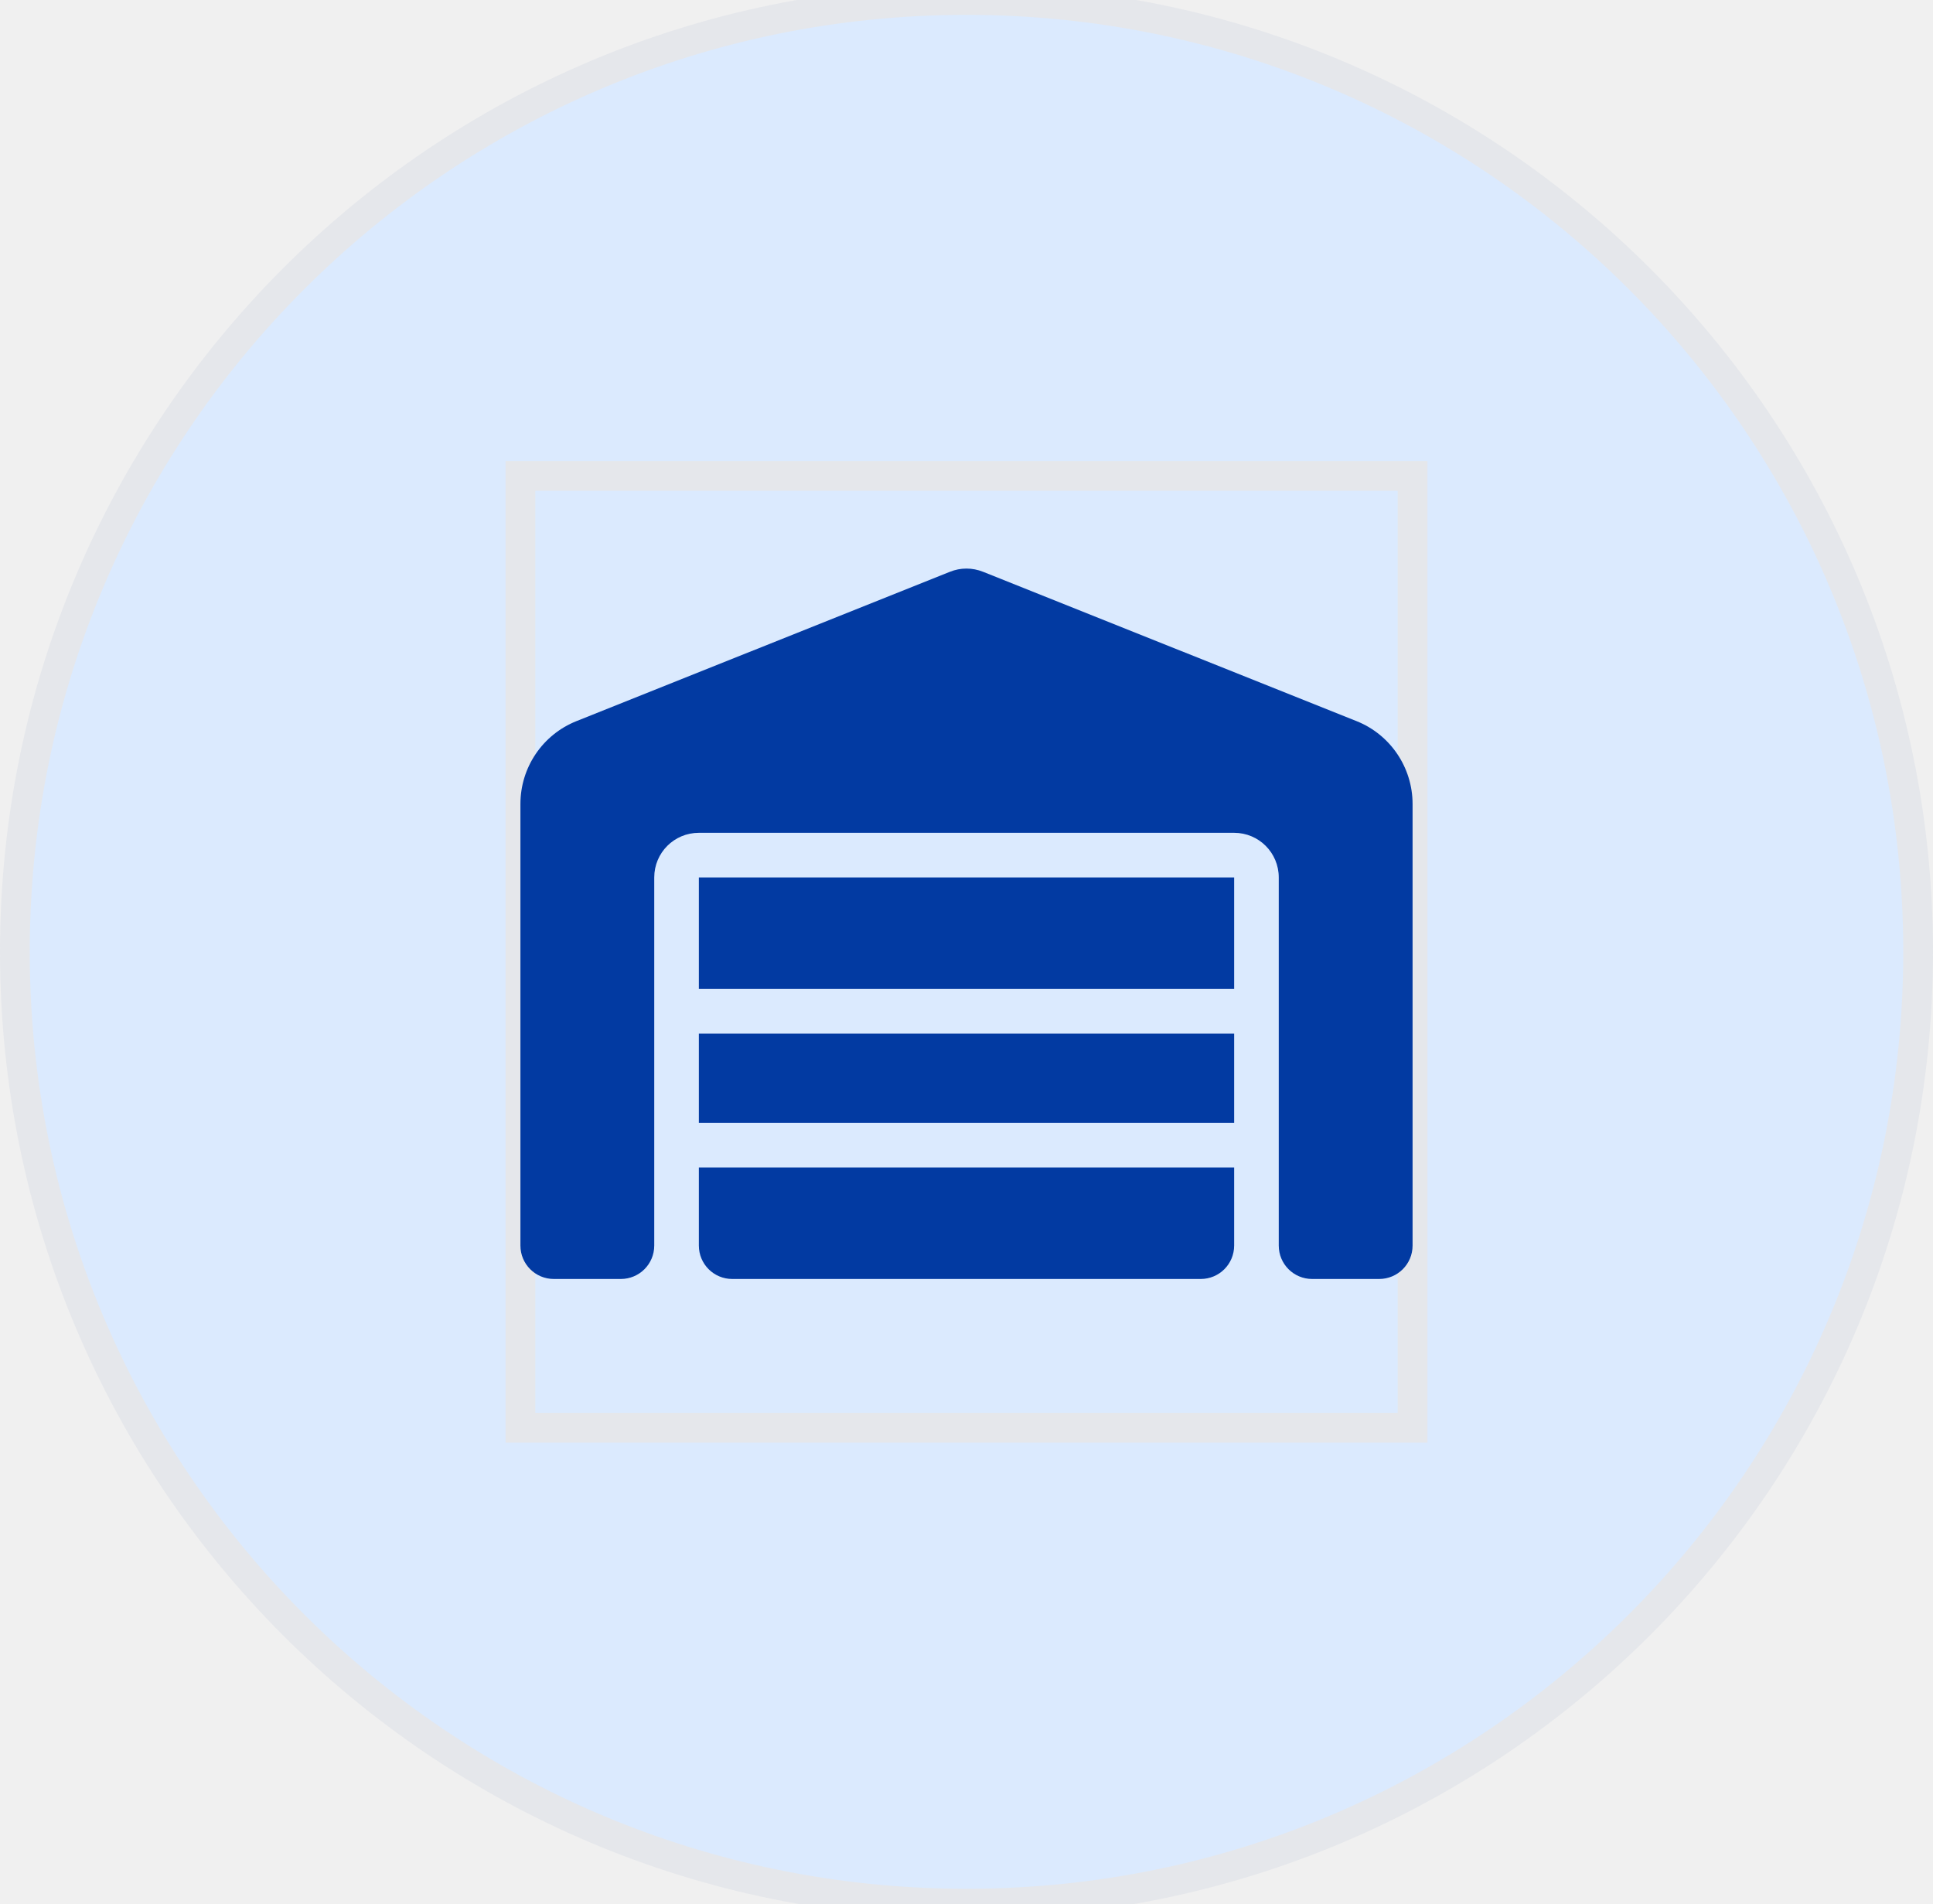
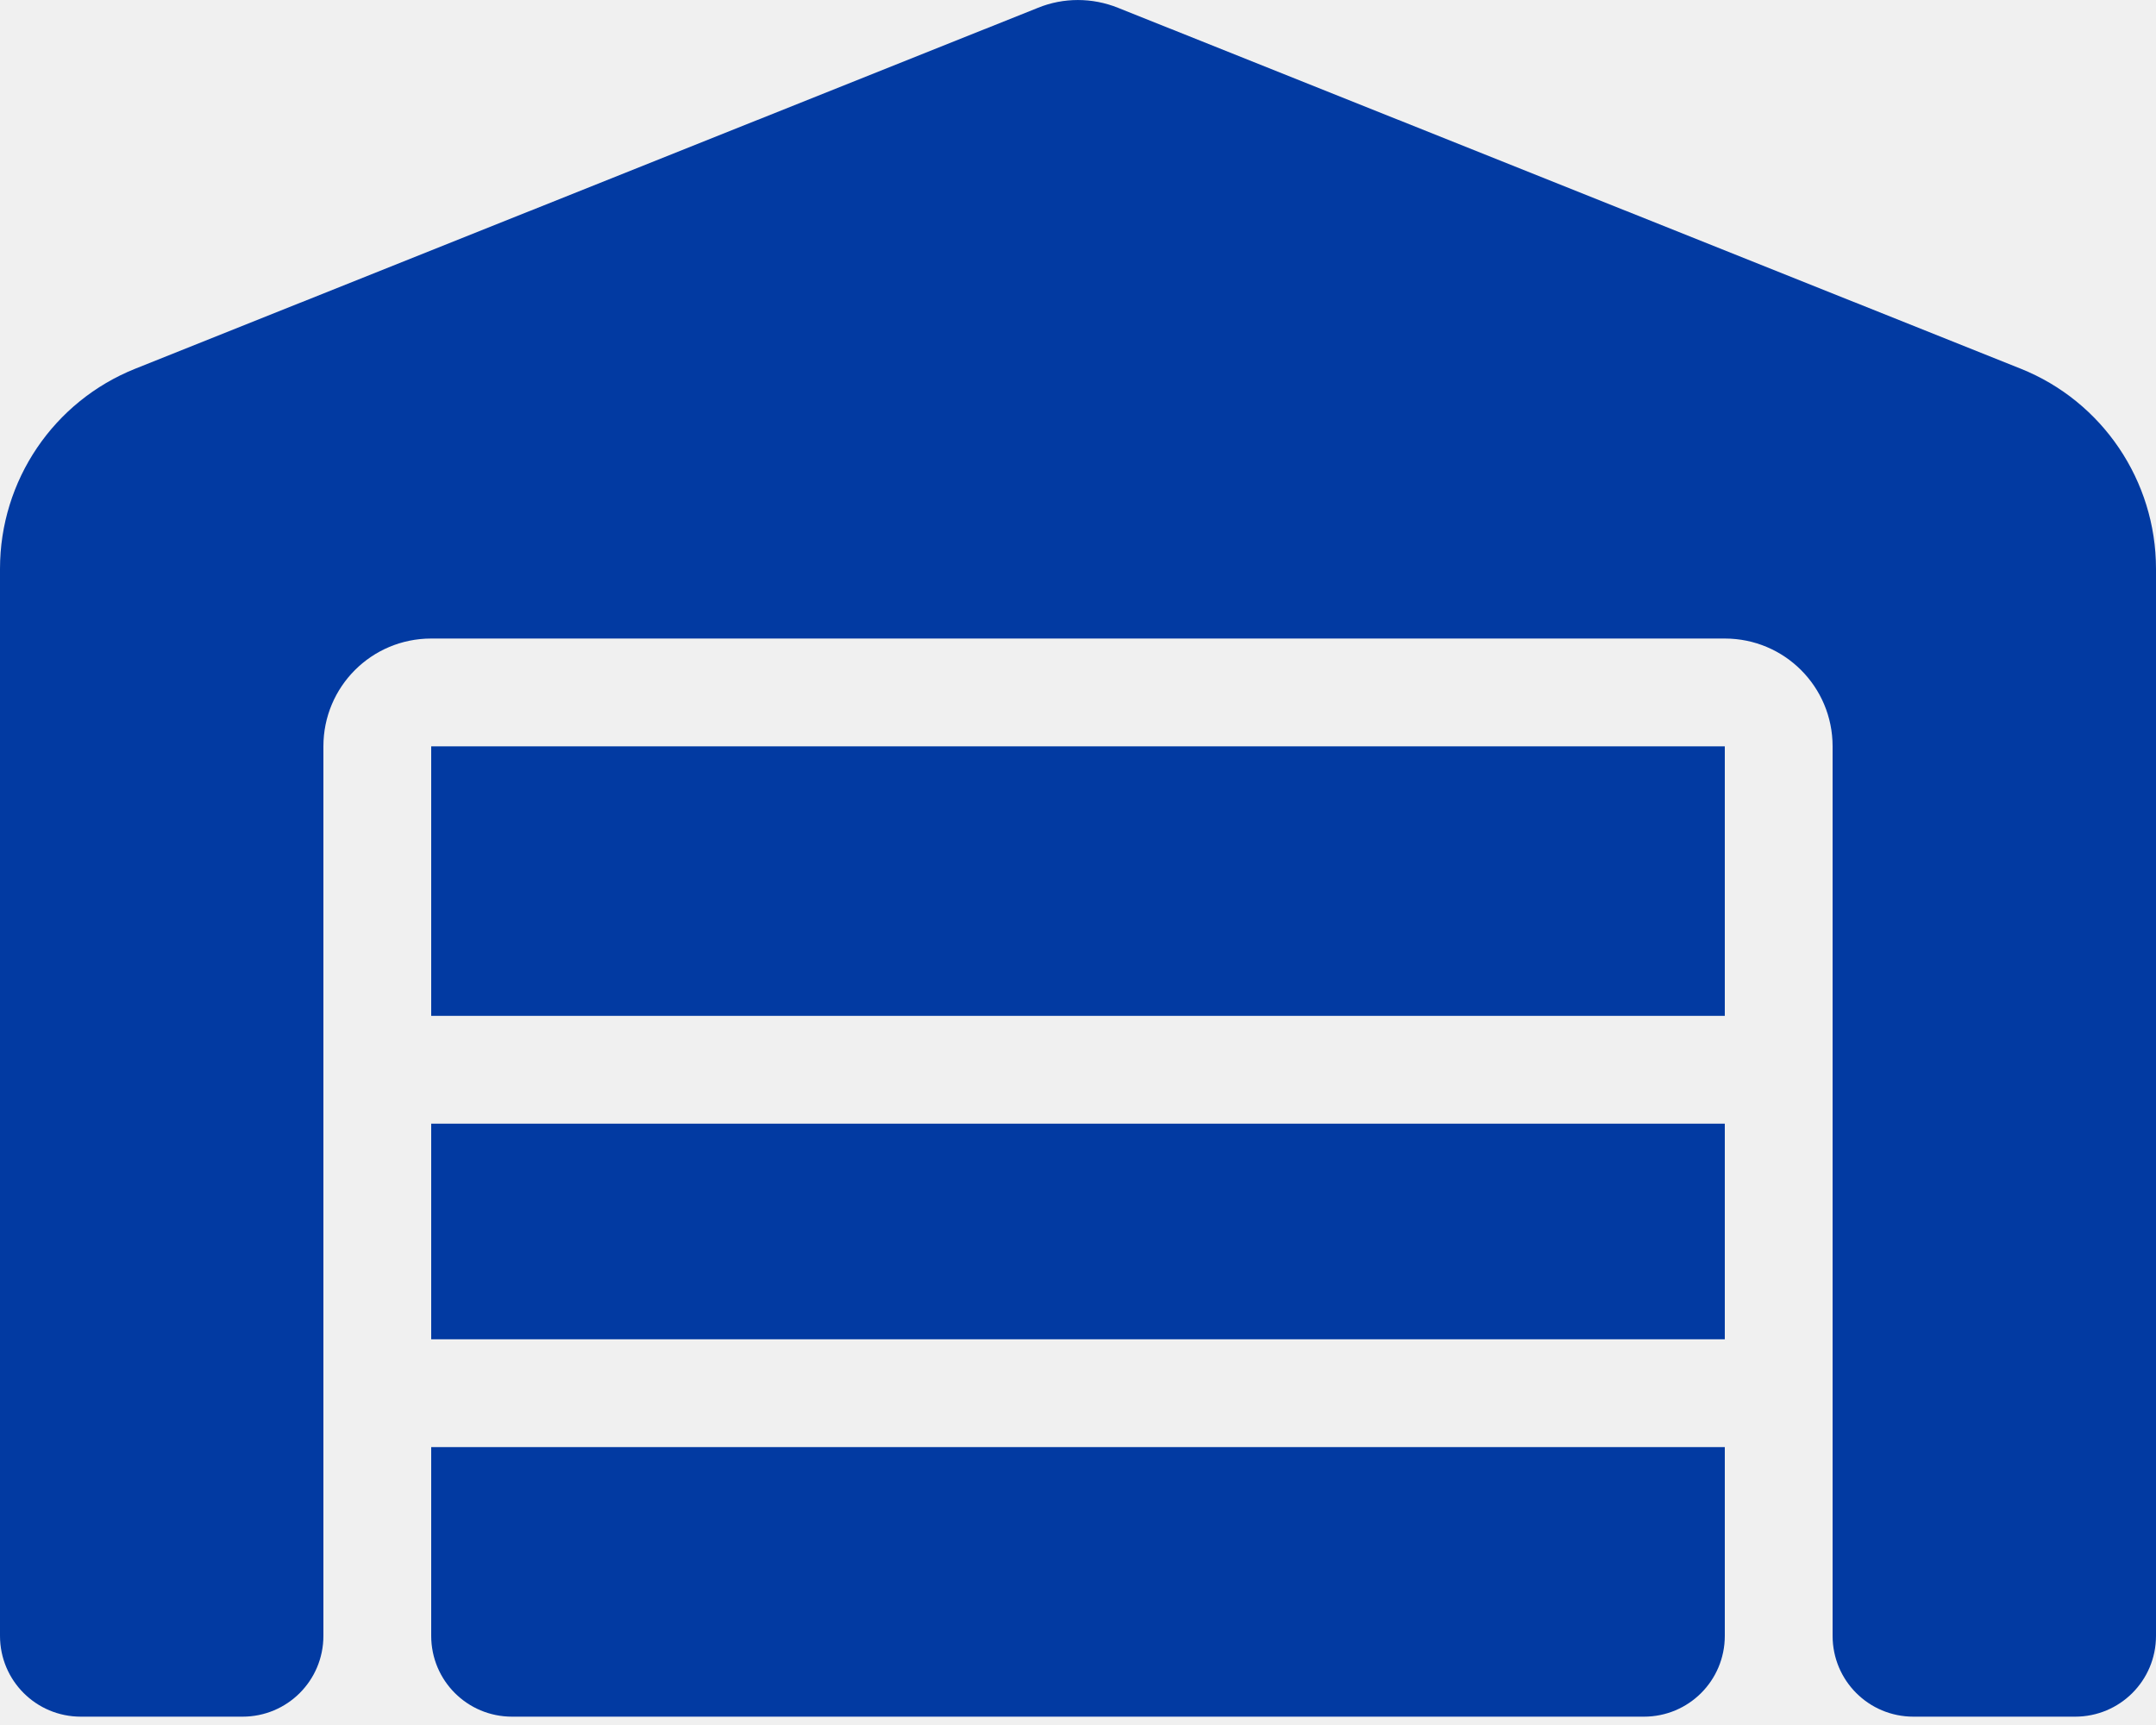
- <svg xmlns="http://www.w3.org/2000/svg" width="65" height="64" viewBox="0 0 65 64" fill="none">
-   <path d="M32.5 0C50.173 0 64.5 14.327 64.5 32C64.5 49.673 50.173 64 32.5 64C14.827 64 0.5 49.673 0.5 32C0.5 14.327 14.827 0 32.5 0Z" fill="#DBEAFE" />
-   <path d="M32.5 0C50.173 0 64.5 14.327 64.5 32C64.5 49.673 50.173 64 32.5 64C14.827 64 0.5 49.673 0.5 32C0.5 14.327 14.827 0 32.5 0Z" stroke="#E5E7EB" />
-   <path d="M47.5 48H17.5V16H47.5V48Z" stroke="#E5E7EB" />
-   <g clip-path="url(#clip0_174_2755)">
-     <path d="M17.5 41.874V27.029C17.5 25.801 18.245 24.699 19.384 24.244L31.942 19.224C32.298 19.079 32.697 19.079 33.058 19.224L45.616 24.244C46.755 24.699 47.5 25.805 47.5 27.029V41.874C47.5 42.498 46.998 42.999 46.375 42.999H44.125C43.502 42.999 43 42.498 43 41.874V29.499C43 28.669 42.33 27.999 41.5 27.999H23.5C22.67 27.999 22 28.669 22 29.499V41.874C22 42.498 21.498 42.999 20.875 42.999H18.625C18.002 42.999 17.5 42.498 17.5 41.874ZM40.375 42.999H24.625C24.002 42.999 23.5 42.498 23.5 41.874V39.249H41.5V41.874C41.5 42.498 40.998 42.999 40.375 42.999ZM23.5 37.749V34.749H41.5V37.749H23.5ZM23.5 33.249V29.499H41.5V33.249H23.5Z" fill="#023AA2" />
-   </g>
-   <defs>
-     <clipPath id="clip0_174_2755">
-       <path d="M17.5 19H47.5V43H17.5V19Z" fill="white" />
-     </clipPath>
-   </defs>
+ <svg xmlns="http://www.w3.org/2000/svg" width="30" height="24" viewBox="0 0 30 24" fill="none">
+   <path d="M0 22.759V7.914C0 6.686 0.745 5.584 1.884 5.129L14.442 0.109C14.798 -0.036 15.197 -0.036 15.558 0.109L28.116 5.129C29.255 5.584 30 6.69 30 7.914V22.759C30 23.382 29.498 23.884 28.875 23.884H26.625C26.002 23.884 25.5 23.382 25.5 22.759V10.384C25.5 9.554 24.83 8.884 24 8.884H6C5.17 8.884 4.5 9.554 4.5 10.384V22.759C4.5 23.382 3.998 23.884 3.375 23.884H1.125C0.502 23.884 0 23.382 0 22.759ZM22.875 23.884H7.125C6.502 23.884 6 23.382 6 22.759V20.134H24V22.759C24 23.382 23.498 23.884 22.875 23.884ZM6 18.634V15.634H24V18.634H6ZM6 14.134V10.384H24V14.134H6Z" fill="#023AA2" />
</svg>
